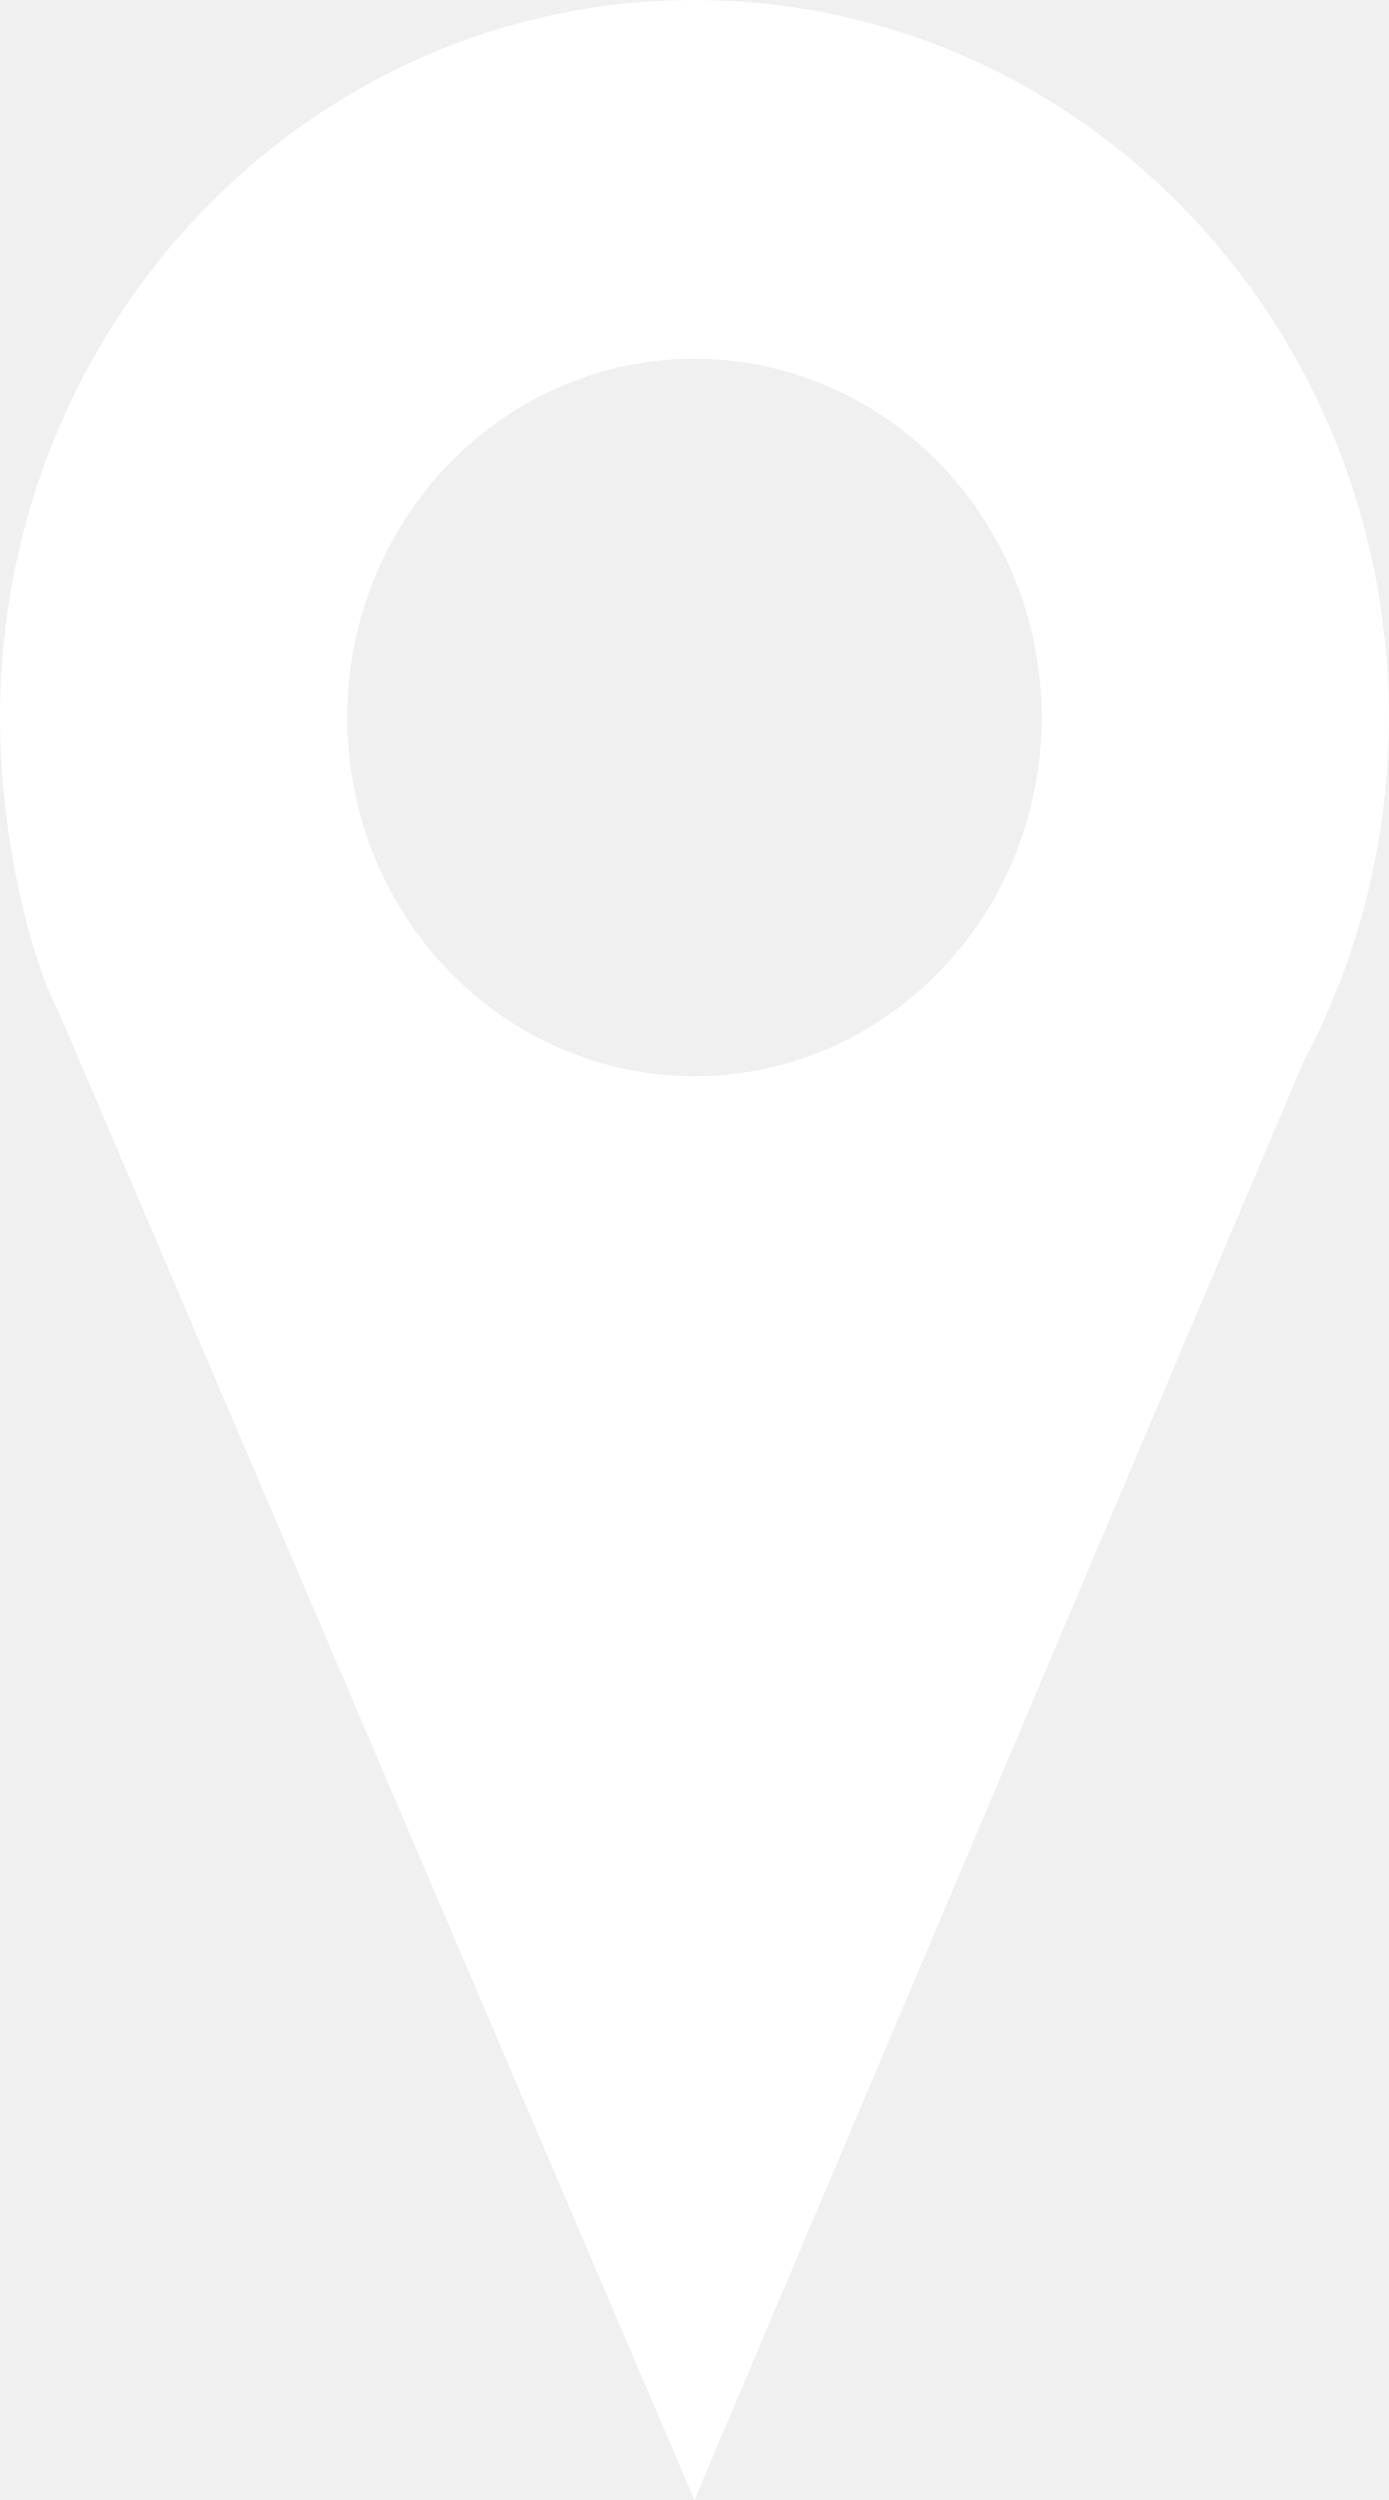
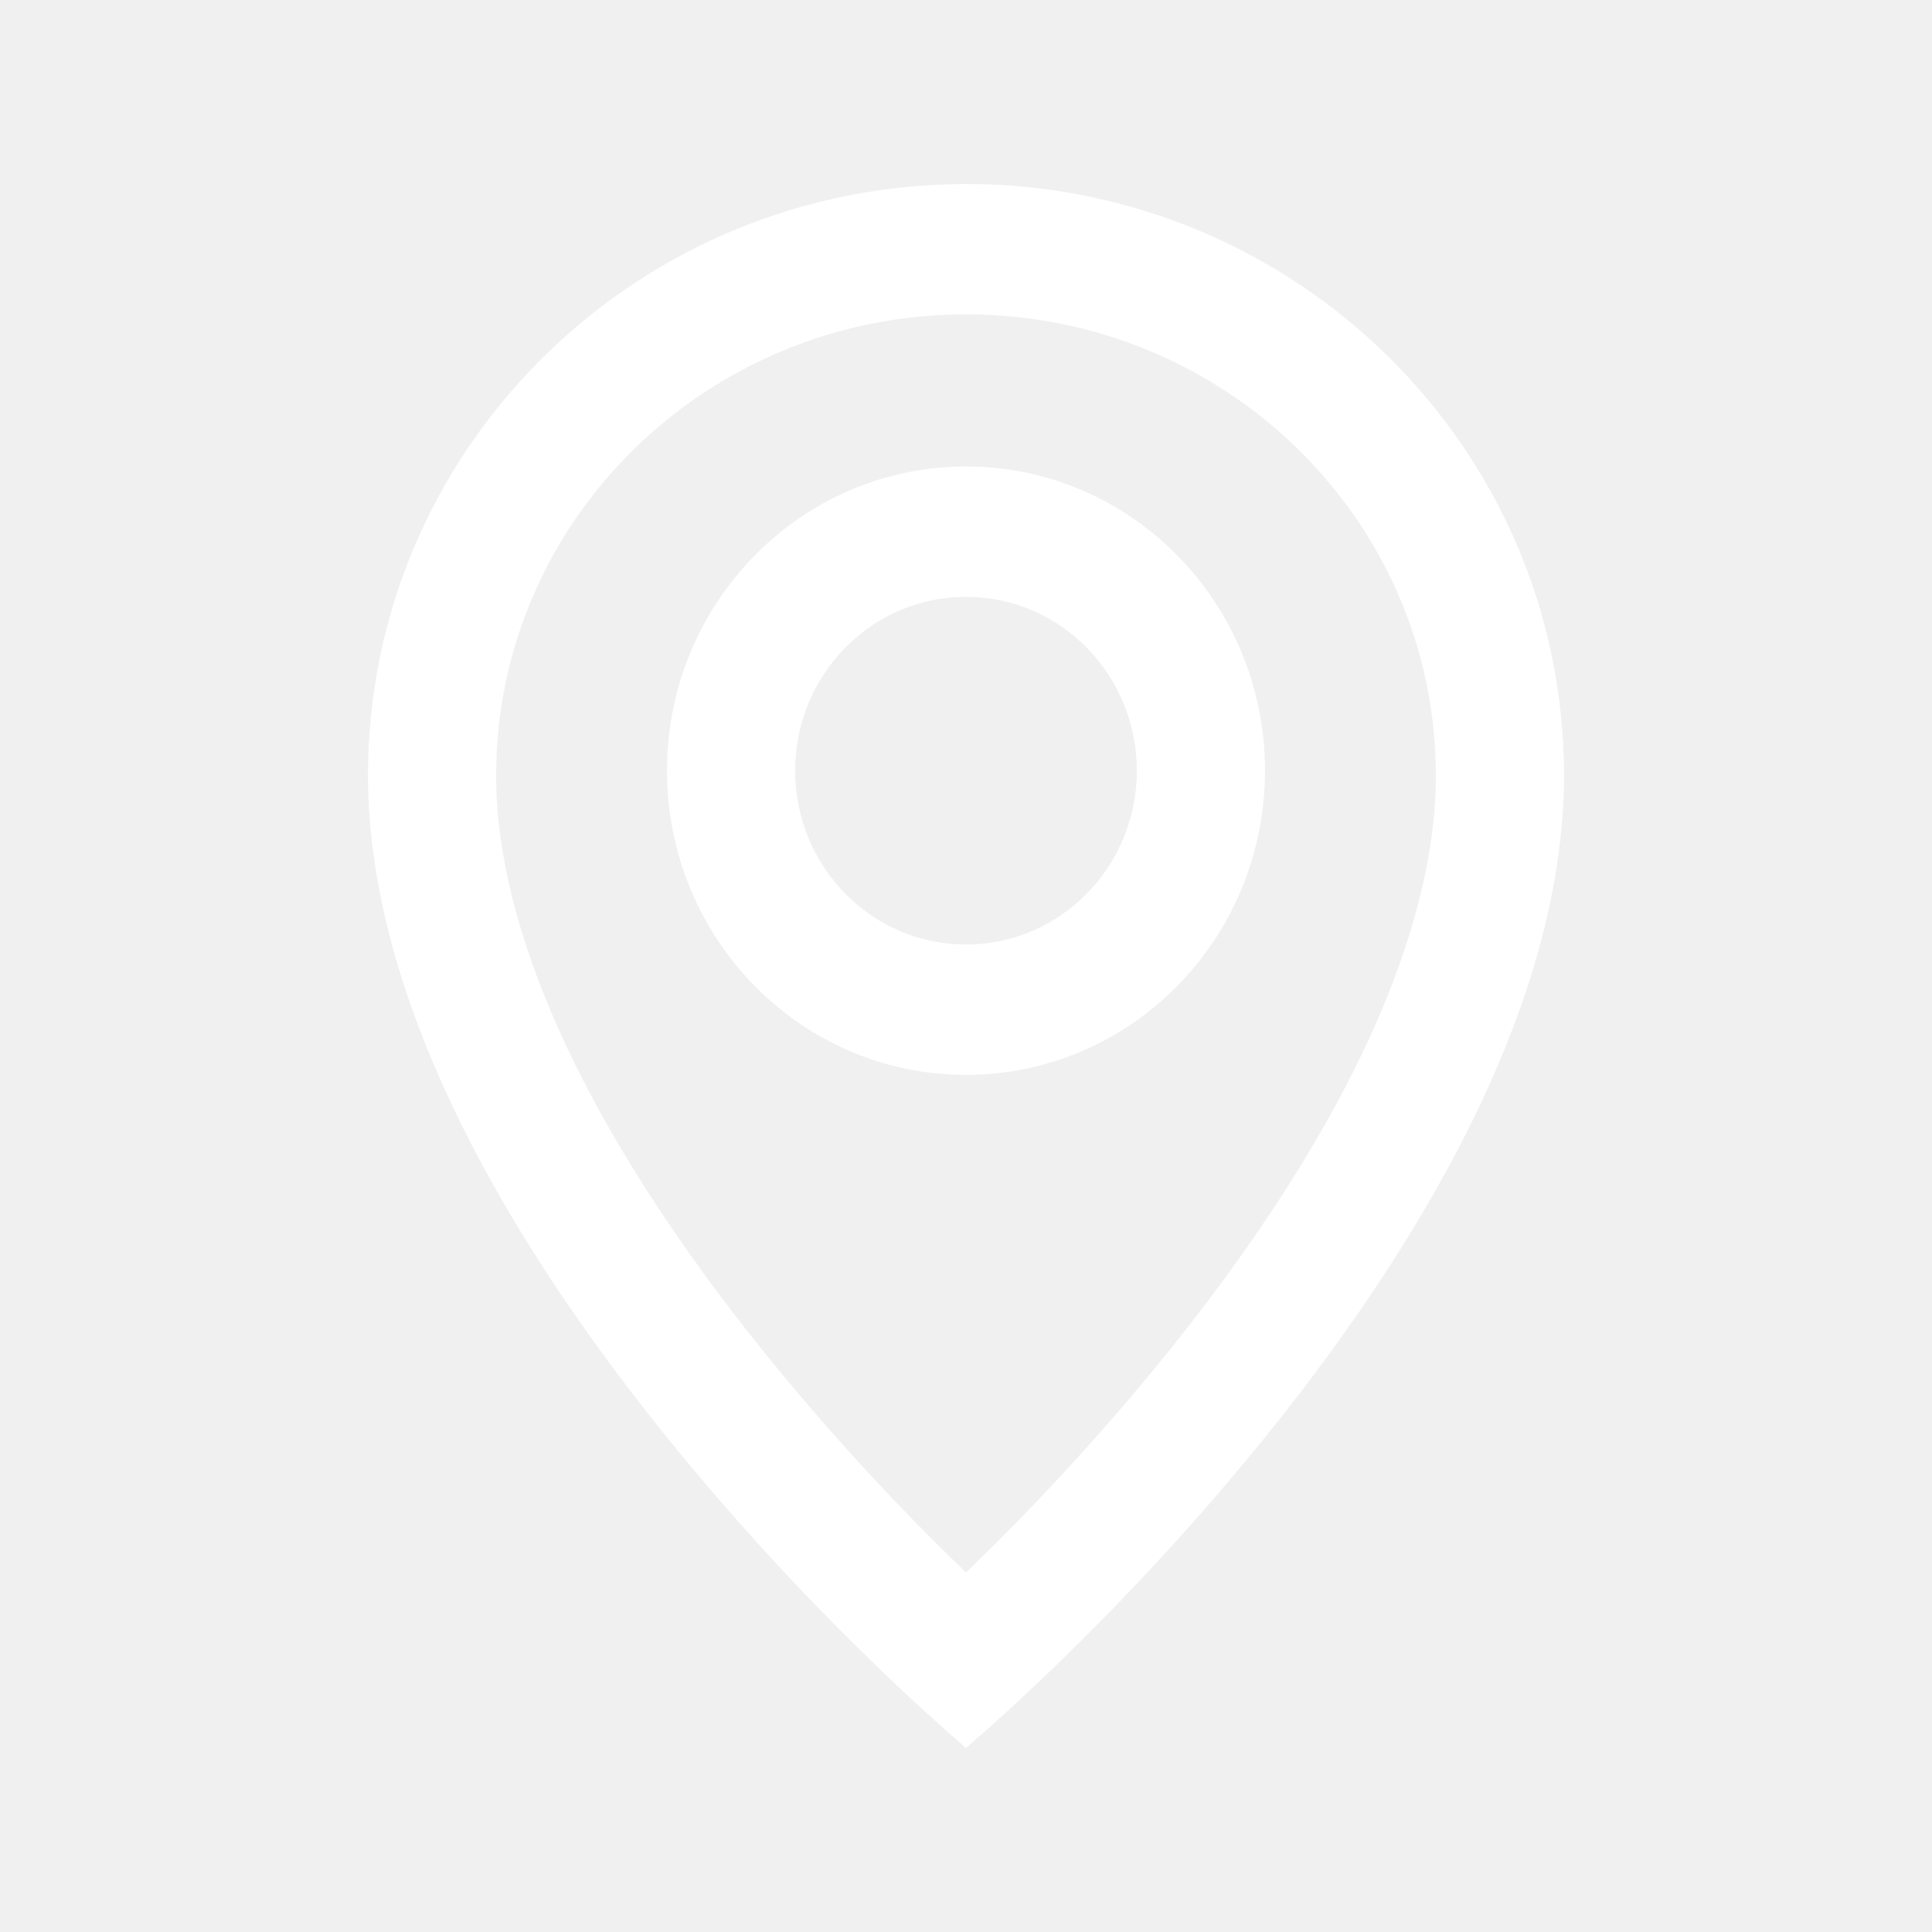
- <svg xmlns="http://www.w3.org/2000/svg" width="10" height="18" viewBox="0 0 10 18" fill="none">
-   <path d="M5 0C2.239 0 0 2.313 0 5.166C0.002 6.042 0.22 6.903 0.422 7.286L5 18L9.375 7.668H9.373C9.784 6.902 10 6.041 10 5.166C10 2.313 7.761 0 5 0ZM5 2.583C5.328 2.583 5.653 2.65 5.957 2.78C6.26 2.909 6.536 3.1 6.768 3.339C7 3.579 7.184 3.864 7.31 4.177C7.435 4.491 7.5 4.827 7.5 5.166C7.5 5.851 7.237 6.508 6.768 6.992C6.299 7.477 5.663 7.749 5 7.749C4.337 7.749 3.701 7.477 3.232 6.992C2.763 6.508 2.5 5.851 2.5 5.166C2.5 4.481 2.763 3.824 3.232 3.34C3.701 2.855 4.337 2.583 5 2.583Z" fill="white" />
+ <svg xmlns="http://www.w3.org/2000/svg" t="1765913993386" class="icon" viewBox="0 0 1024 1024" version="1.1" p-id="1620" width="200" height="200">
+   <path d="M512 97.524c175.055 0 316.952 140.312 316.952 313.393 0 3.657-0.073 7.314-0.219 11.045-3.901 103.57-61.806 220.038-156.843 338.139a1352.29 1352.29 0 0 1-148.382 156.306L512 926.476l-11.508-10.069-13.824-12.532a1352.29 1352.29 0 0 1-134.583-143.774c-95.013-118.101-152.917-234.569-156.818-338.164A292.084 292.084 0 0 1 195.048 410.941c0-170.715 138.045-309.541 309.784-313.295L512 97.524z m0 69.096c-137.972 0-249.027 109.836-249.027 244.297 0 2.755 0.049 5.559 0.146 8.387 3.145 82.725 51.541 185.173 141.556 297.009a1271.272 1271.272 0 0 0 91.916 102.059l15.409 15.116 15.409-15.116a1271.272 1271.272 0 0 0 91.916-102.059c90.014-111.835 138.411-214.309 141.556-297.009 0.098-2.828 0.146-5.608 0.146-8.387 0-134.461-111.055-244.297-249.027-244.297z m0 80.628c87.528 0 158.476 72.168 158.476 161.231 0 89.039-70.949 161.231-158.476 161.231s-158.476-72.168-158.476-161.231c0-89.039 70.949-161.231 158.476-161.231z m0 69.096c-50.005 0-90.551 41.253-90.551 92.136 0 50.883 40.546 92.136 90.551 92.136s90.551-41.253 90.551-92.136c0-50.883-40.546-92.136-90.551-92.136z" p-id="1621" fill="#ffffff" />
</svg>
